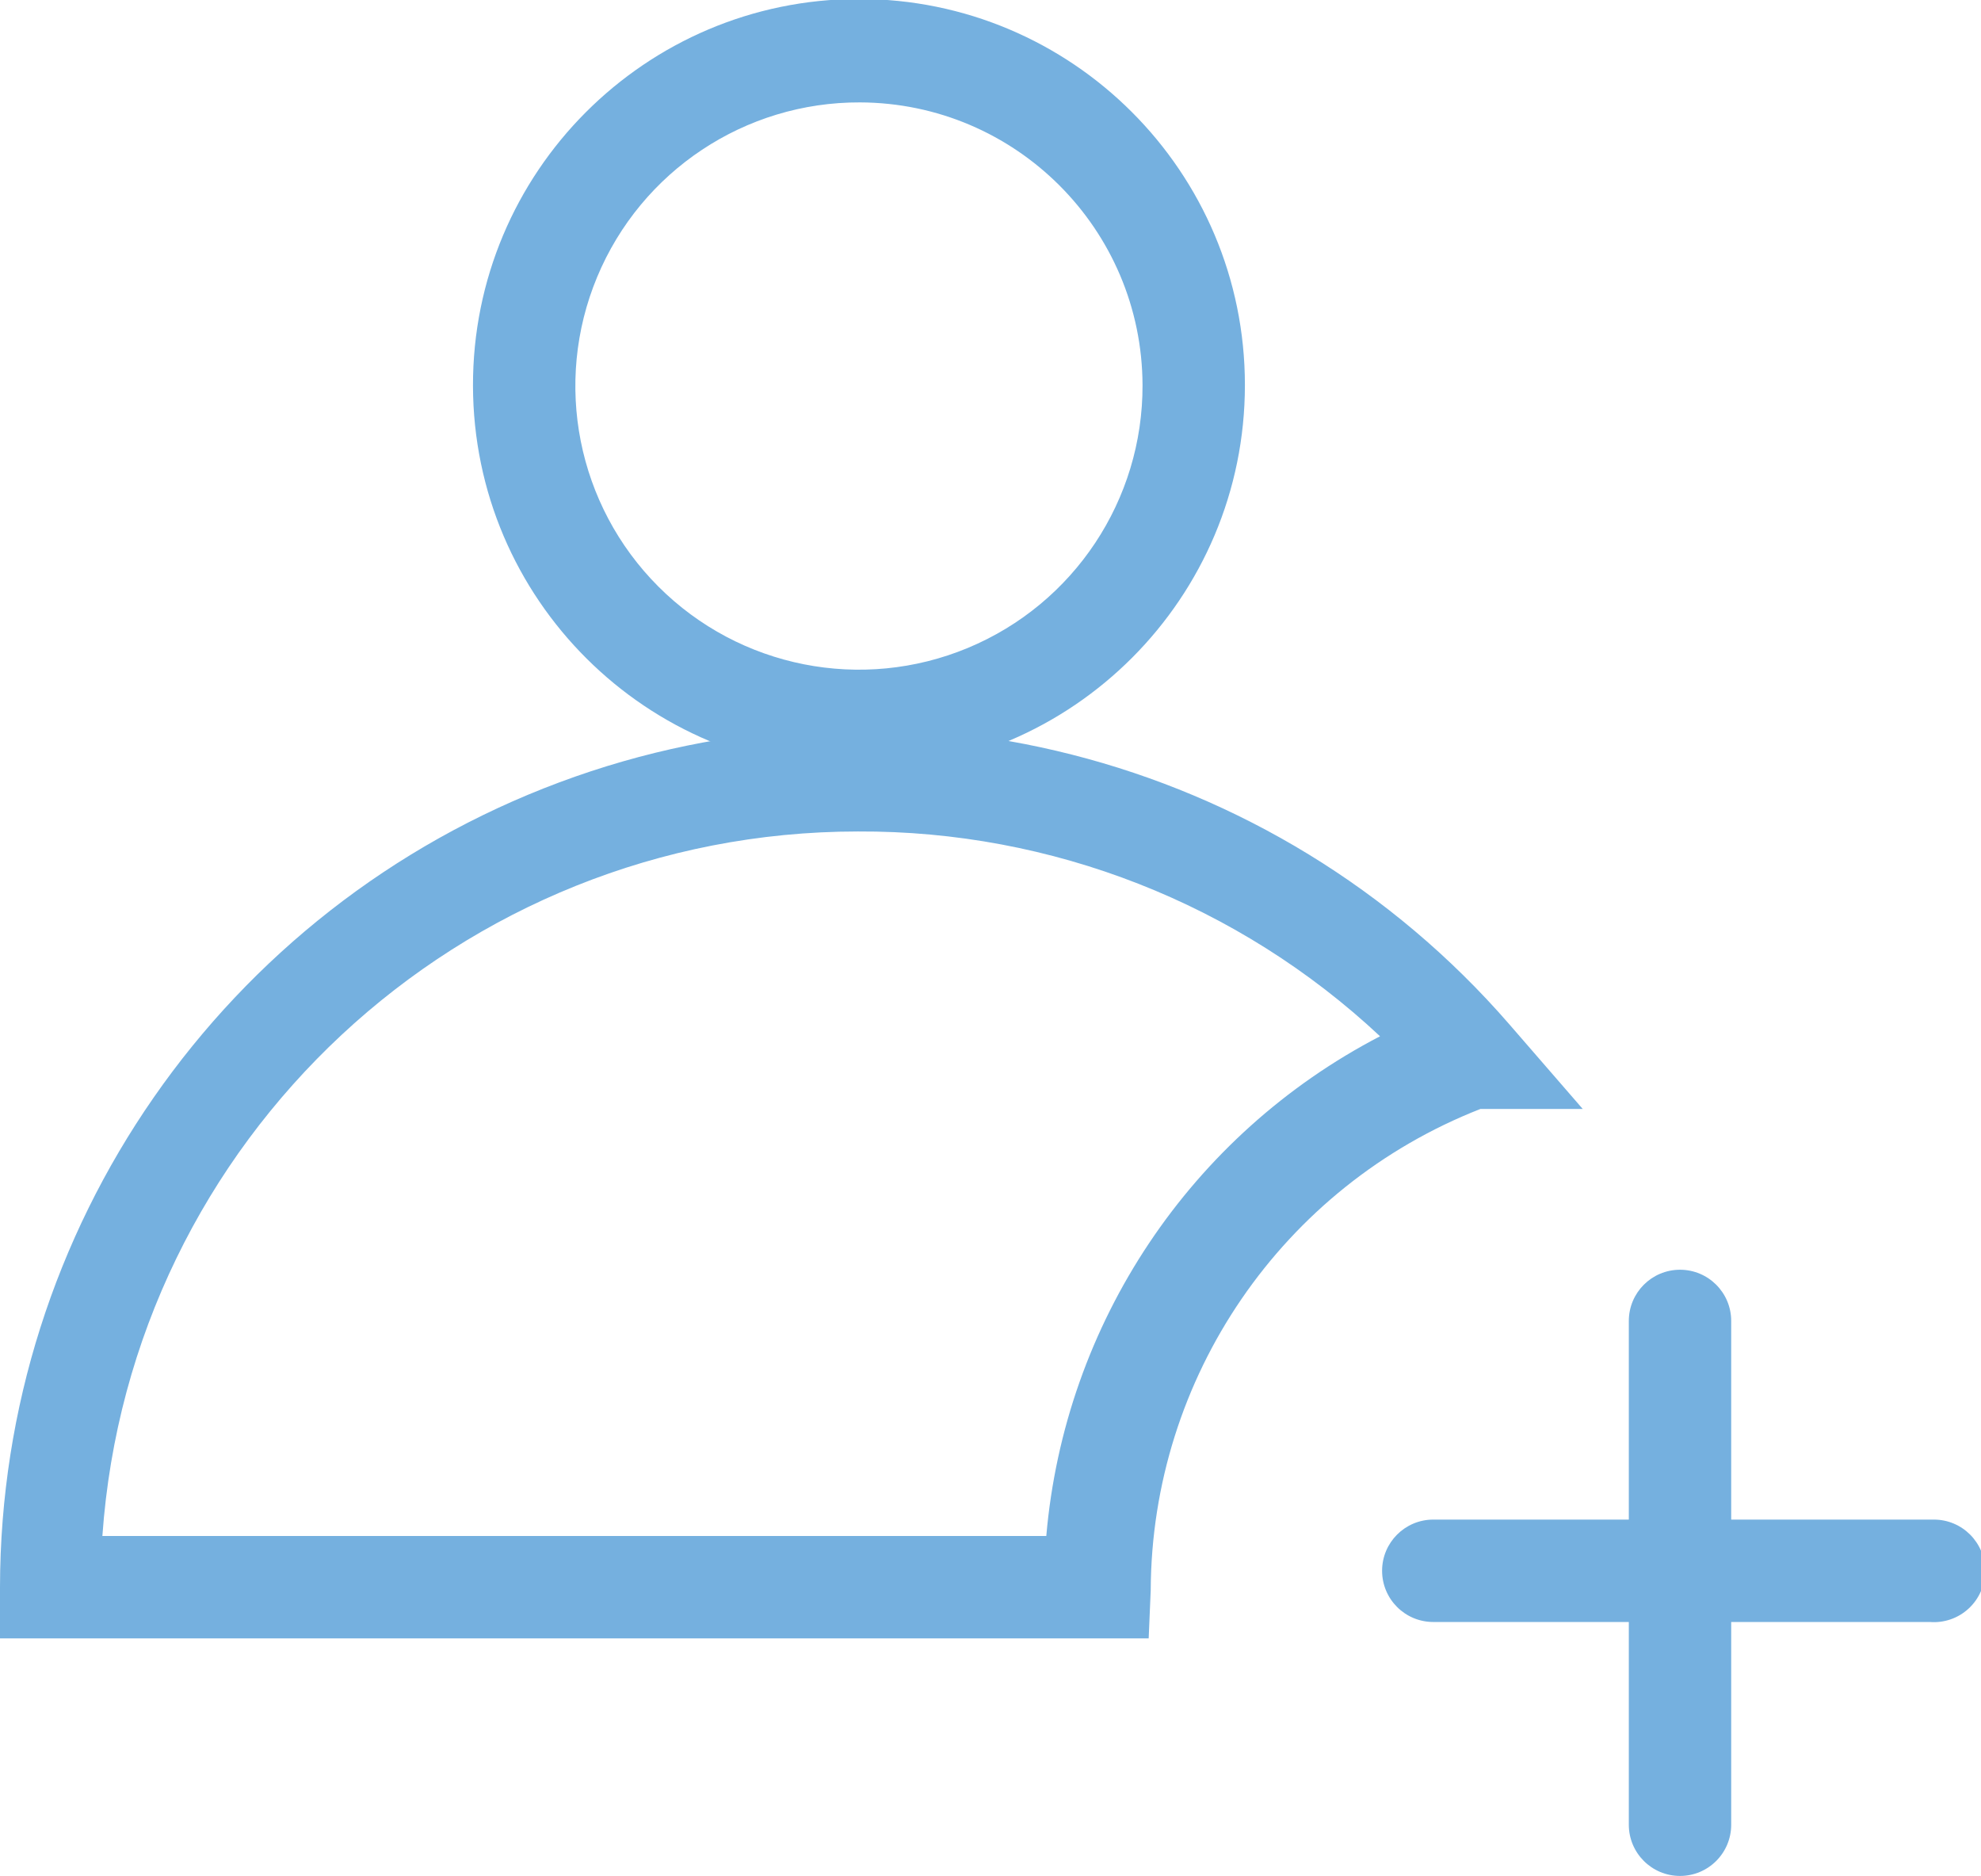
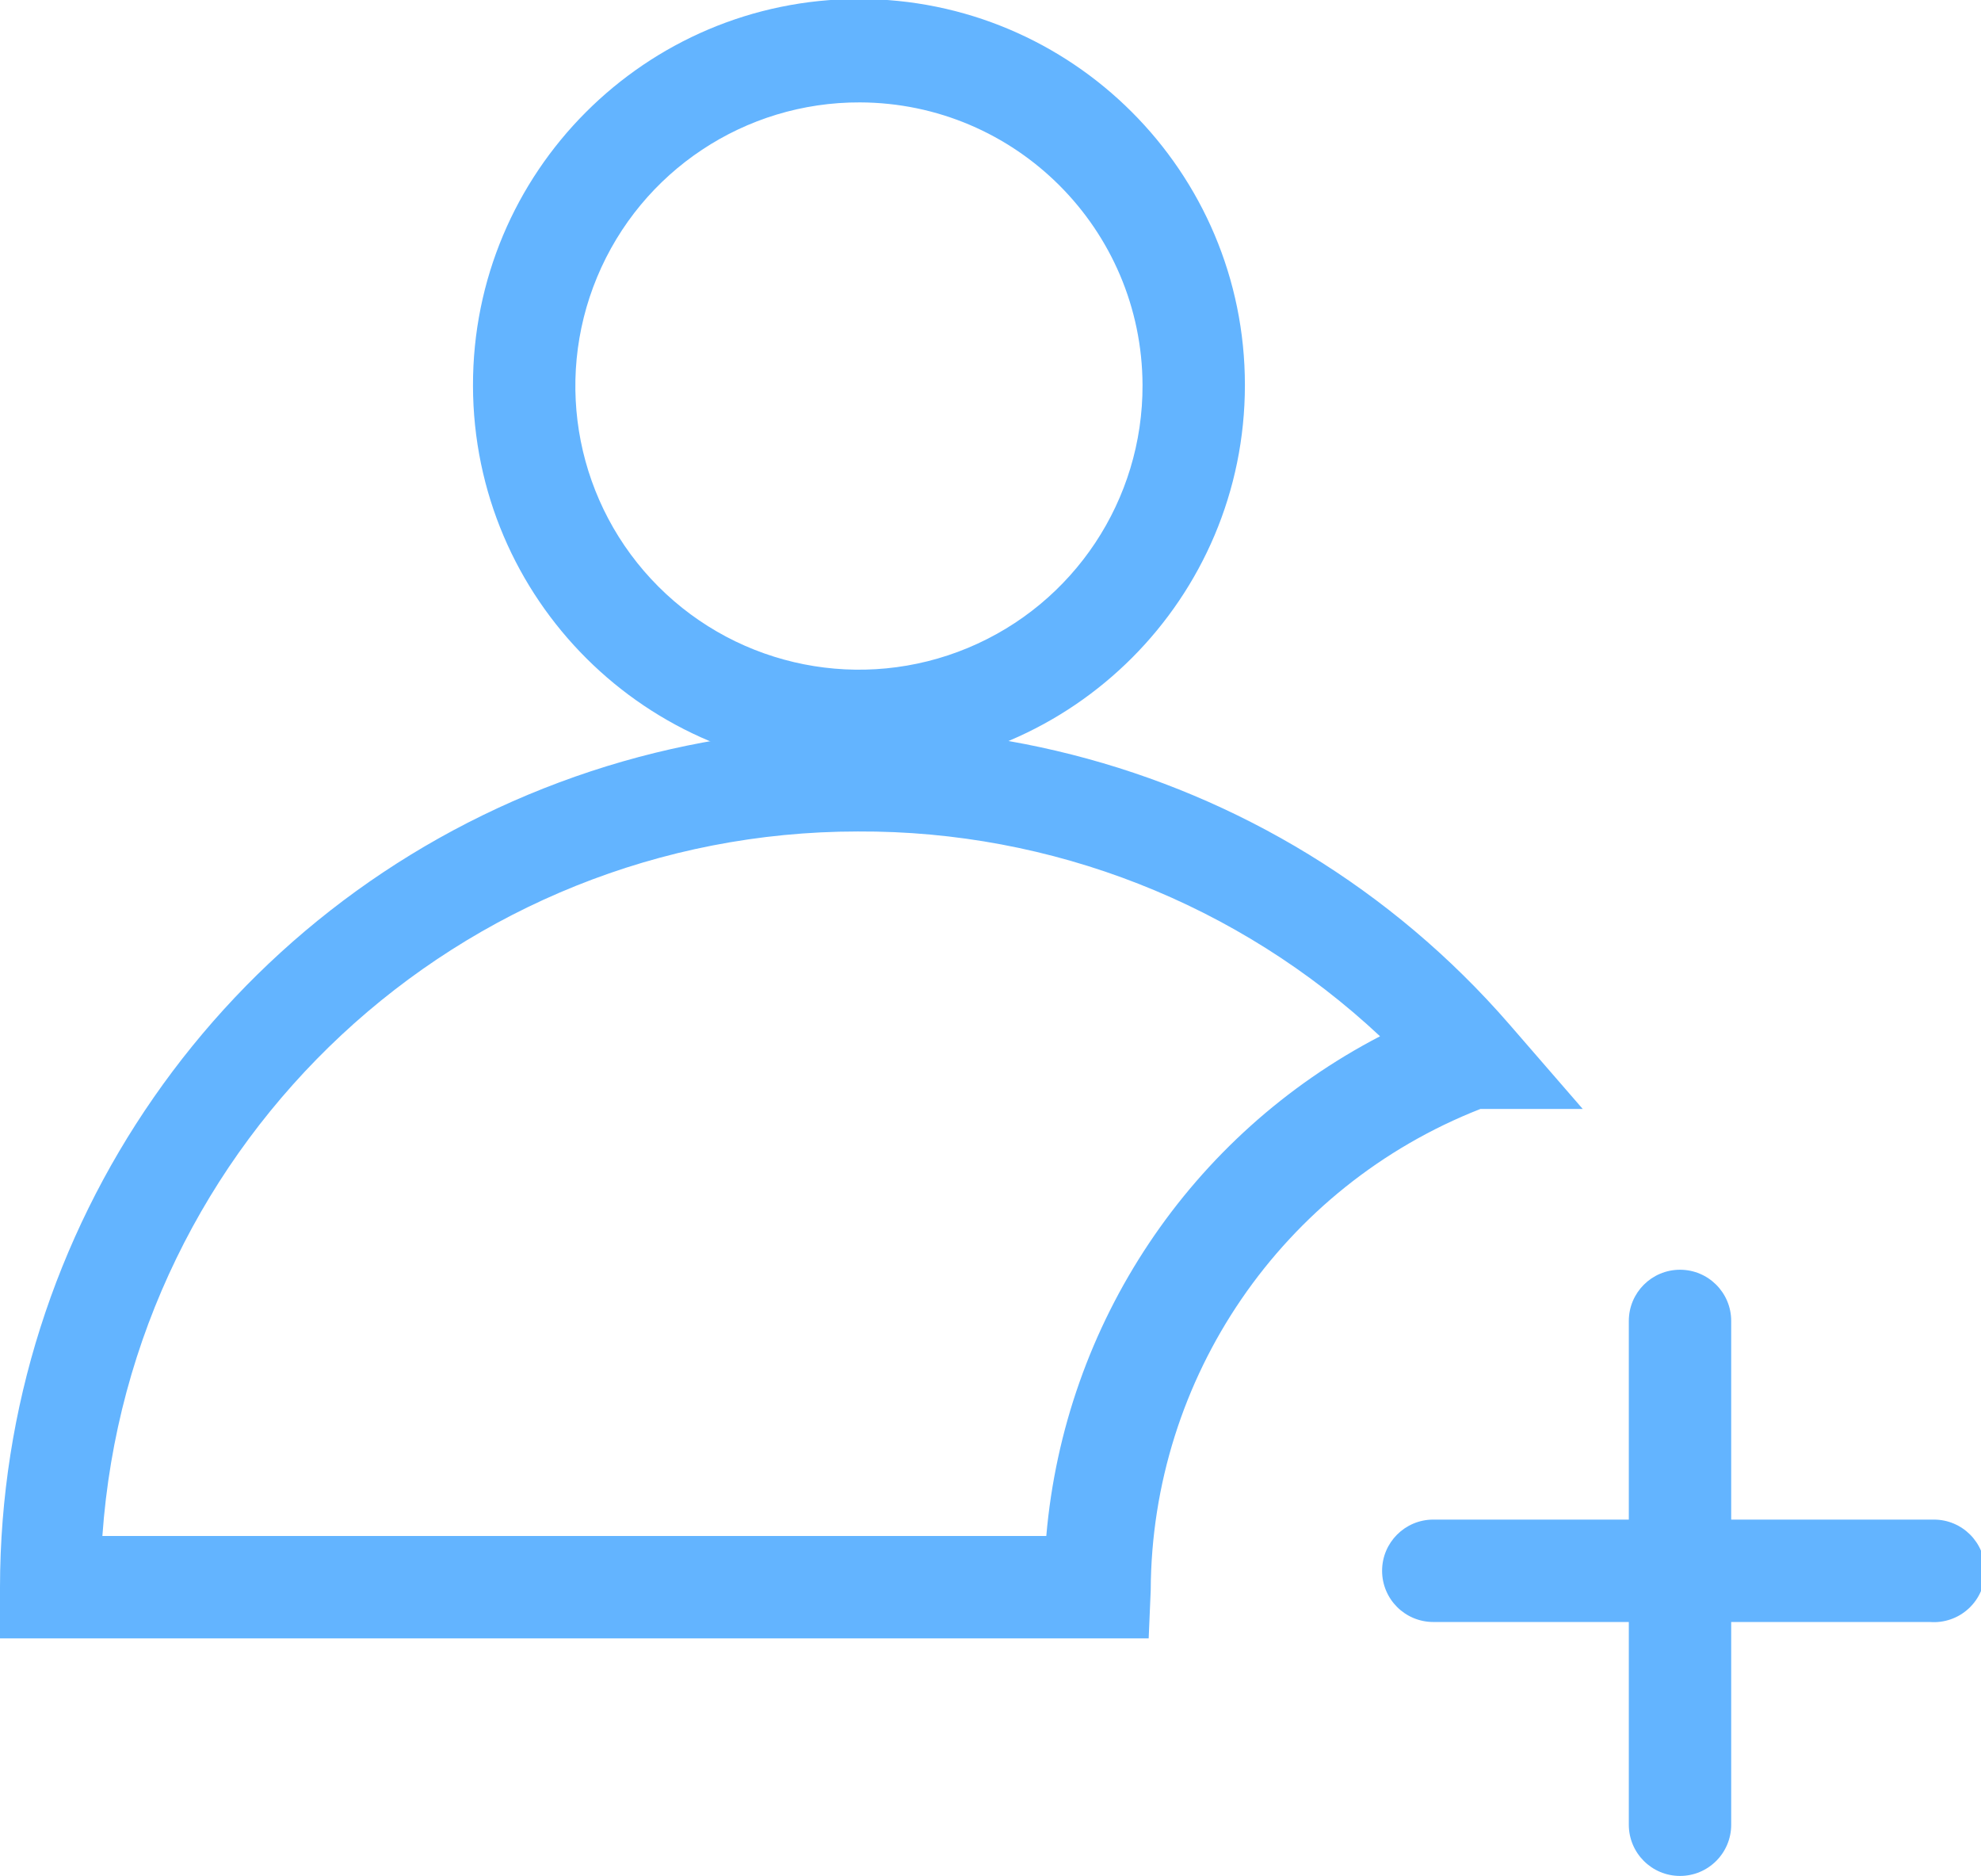
<svg xmlns="http://www.w3.org/2000/svg" width="19.35" height="18.32" viewBox="0 0 19.35 18.32">
-   <path d="M8.4,7.53a3.77,3.77,0,1,1,3.76-3.77A3.77,3.77,0,0,1,8.4,7.53ZM8.4,1a2.77,2.77,0,1,0,2.76,2.76A2.77,2.77,0,0,0,8.4,1Z" fill="#75b0df" />
-   <path d="M11.22,16H0v-.5A8.4,8.4,0,0,1,14.74,10l.72.83h-1a5.07,5.07,0,0,0-3.22,4.7ZM1,15h9.22a6.09,6.09,0,0,1,3.26-4.88,7.41,7.41,0,0,0-5.1-2h0A7.4,7.4,0,0,0,1,15Z" fill="#75b0df" />
-   <path d="M16.41,18.32a.5.5,0,0,1-.5-.5V12.9a.5.5,0,0,1,1,0v4.92A.5.5,0,0,1,16.41,18.32Z" fill="#75b0df" />
-   <path d="M18.85,15.84H14a.5.5,0,0,1-.5-.5.5.5,0,0,1,.5-.5h4.89a.5.5,0,0,1,.5.5A.5.5,0,0,1,18.85,15.84Z" fill="#75b0df" />
+   <path d="M8.4,7.53a3.77,3.77,0,1,1,3.76-3.77A3.77,3.77,0,0,1,8.4,7.53ZM8.4,1a2.77,2.77,0,1,0,2.76,2.76A2.77,2.77,0,0,0,8.4,1Z" fill="#63b4ff" />
+   <path d="M11.22,16H0v-.5A8.4,8.4,0,0,1,14.74,10l.72.83h-1a5.07,5.07,0,0,0-3.22,4.7ZM1,15h9.22a6.09,6.09,0,0,1,3.26-4.88,7.41,7.41,0,0,0-5.1-2h0A7.4,7.4,0,0,0,1,15Z" fill="#63b4ff" />
+   <path d="M16.41,18.32a.5.5,0,0,1-.5-.5V12.9a.5.5,0,0,1,1,0v4.92A.5.5,0,0,1,16.41,18.32Z" fill="#63b4ff" />
+   <path d="M18.85,15.84H14a.5.5,0,0,1-.5-.5.5.5,0,0,1,.5-.5h4.89a.5.5,0,0,1,.5.5A.5.5,0,0,1,18.85,15.84Z" fill="#63b4ff" />
</svg>
